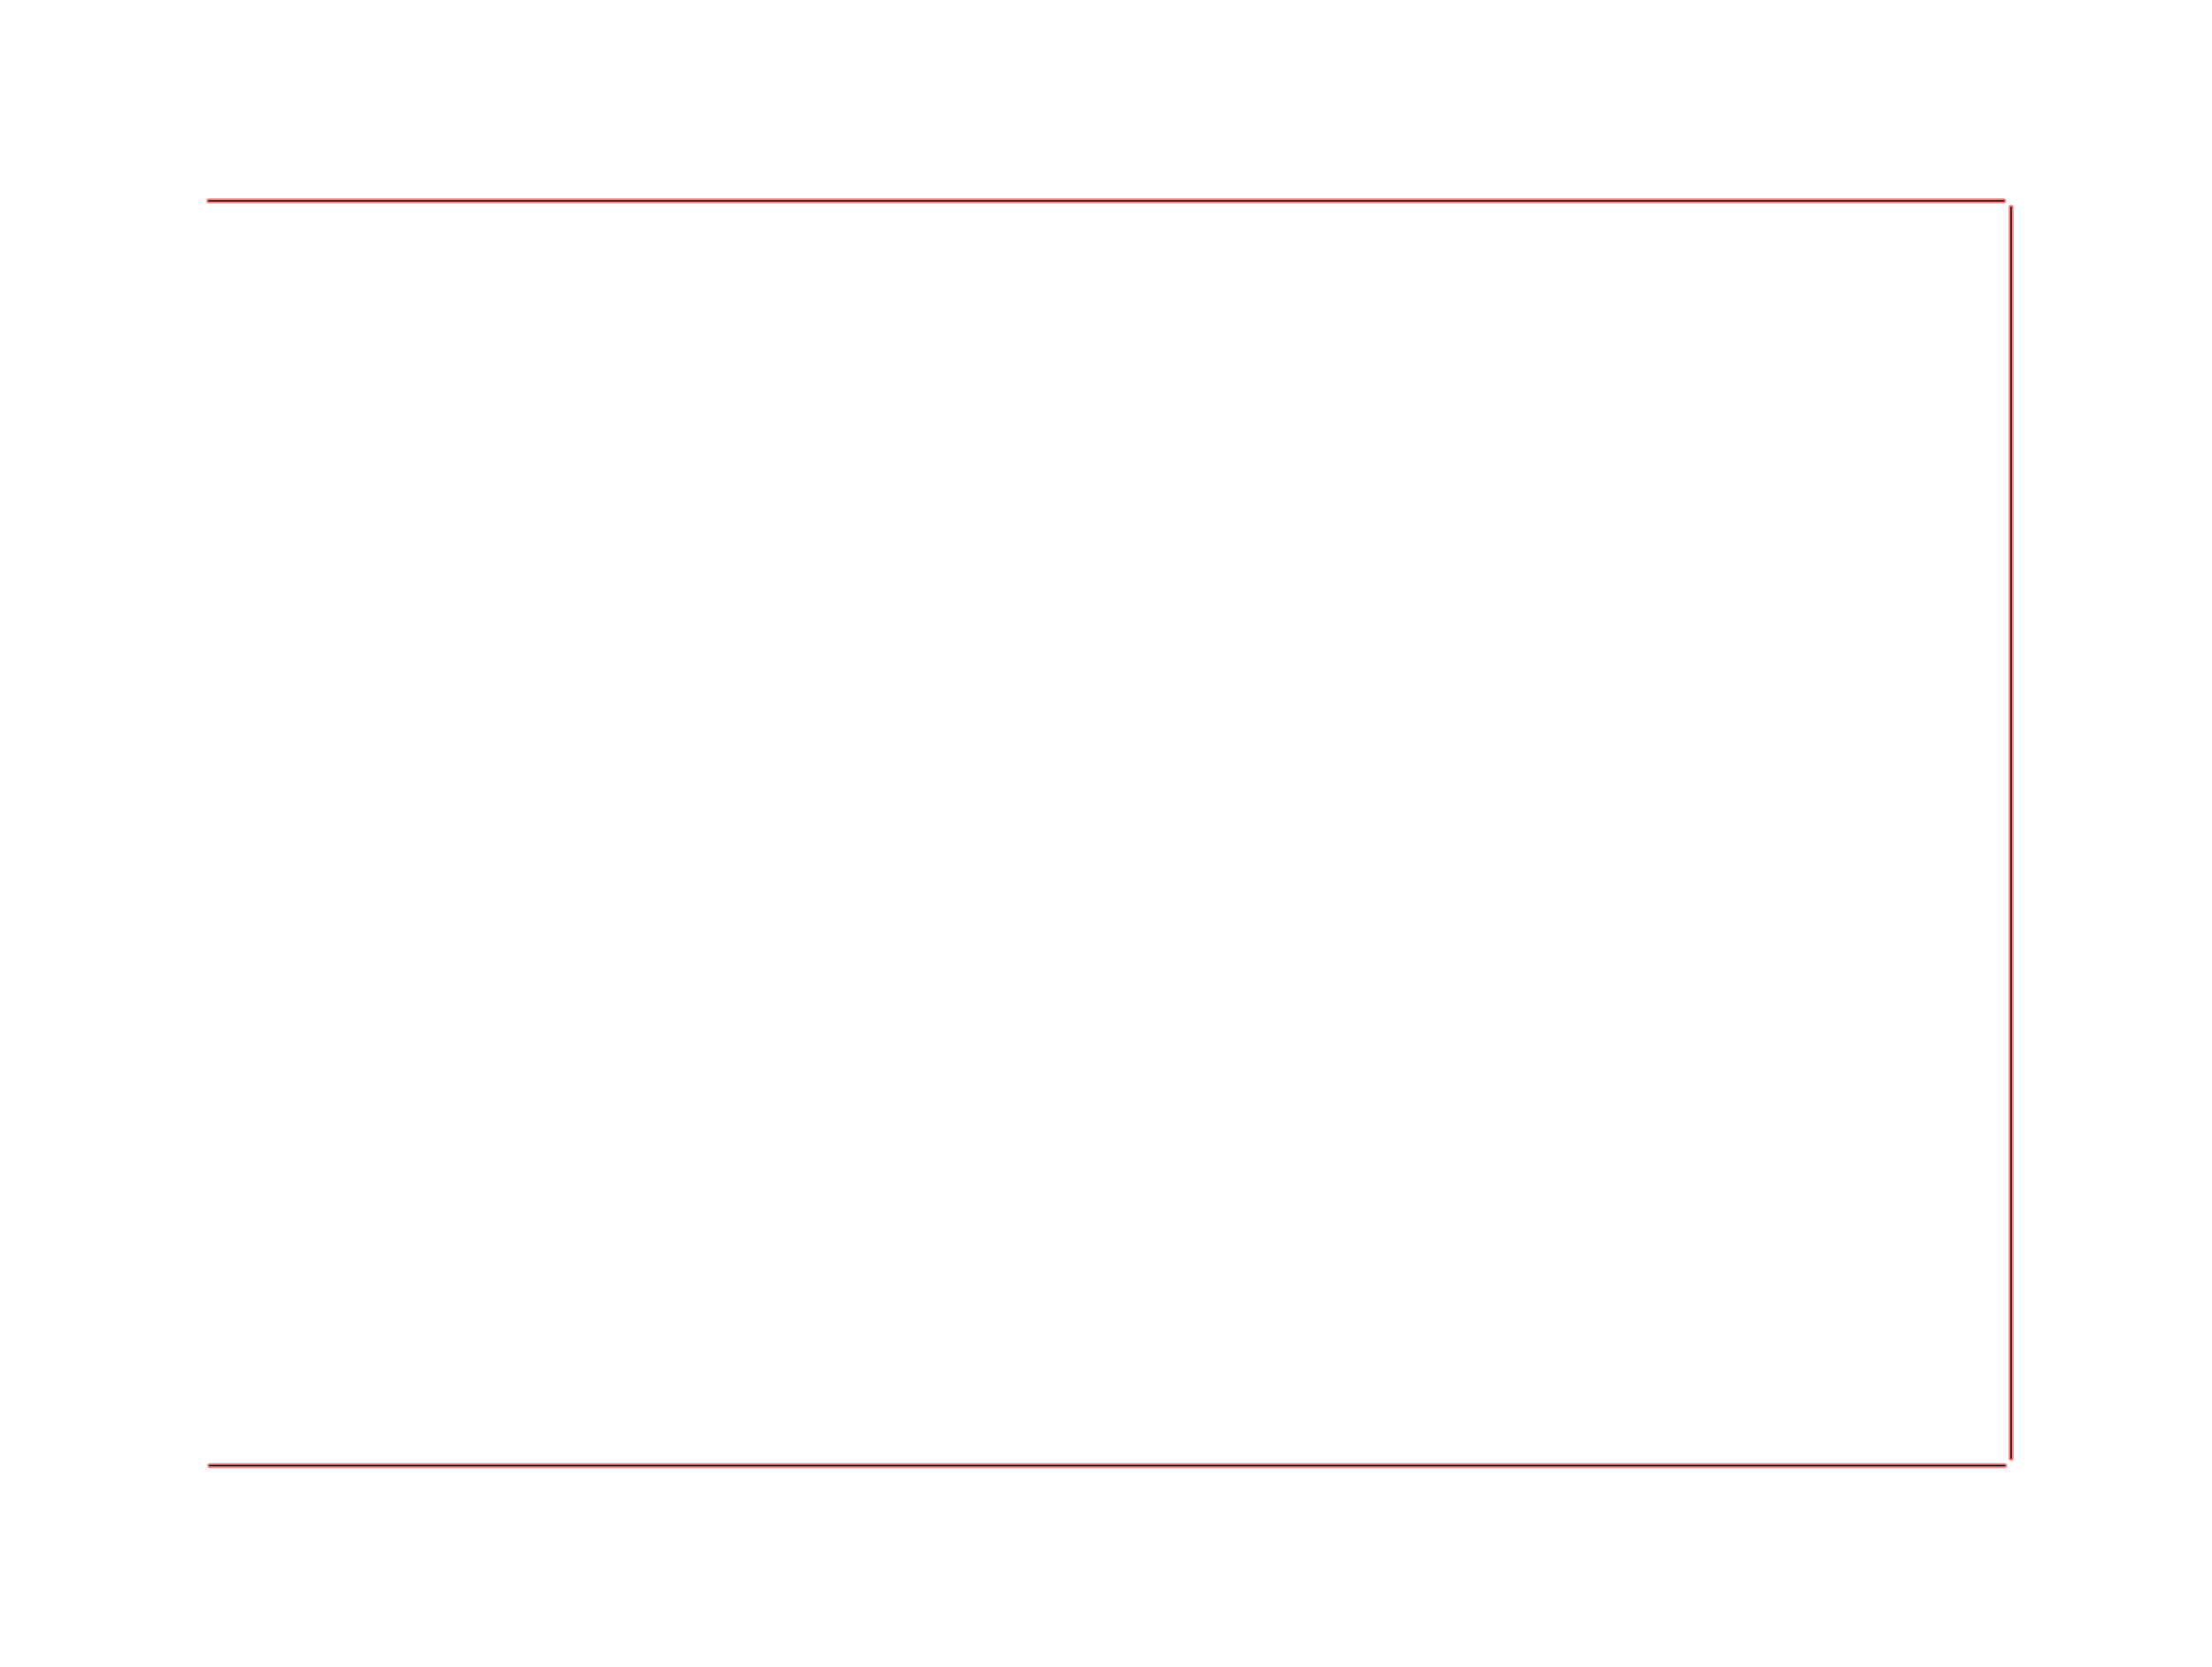
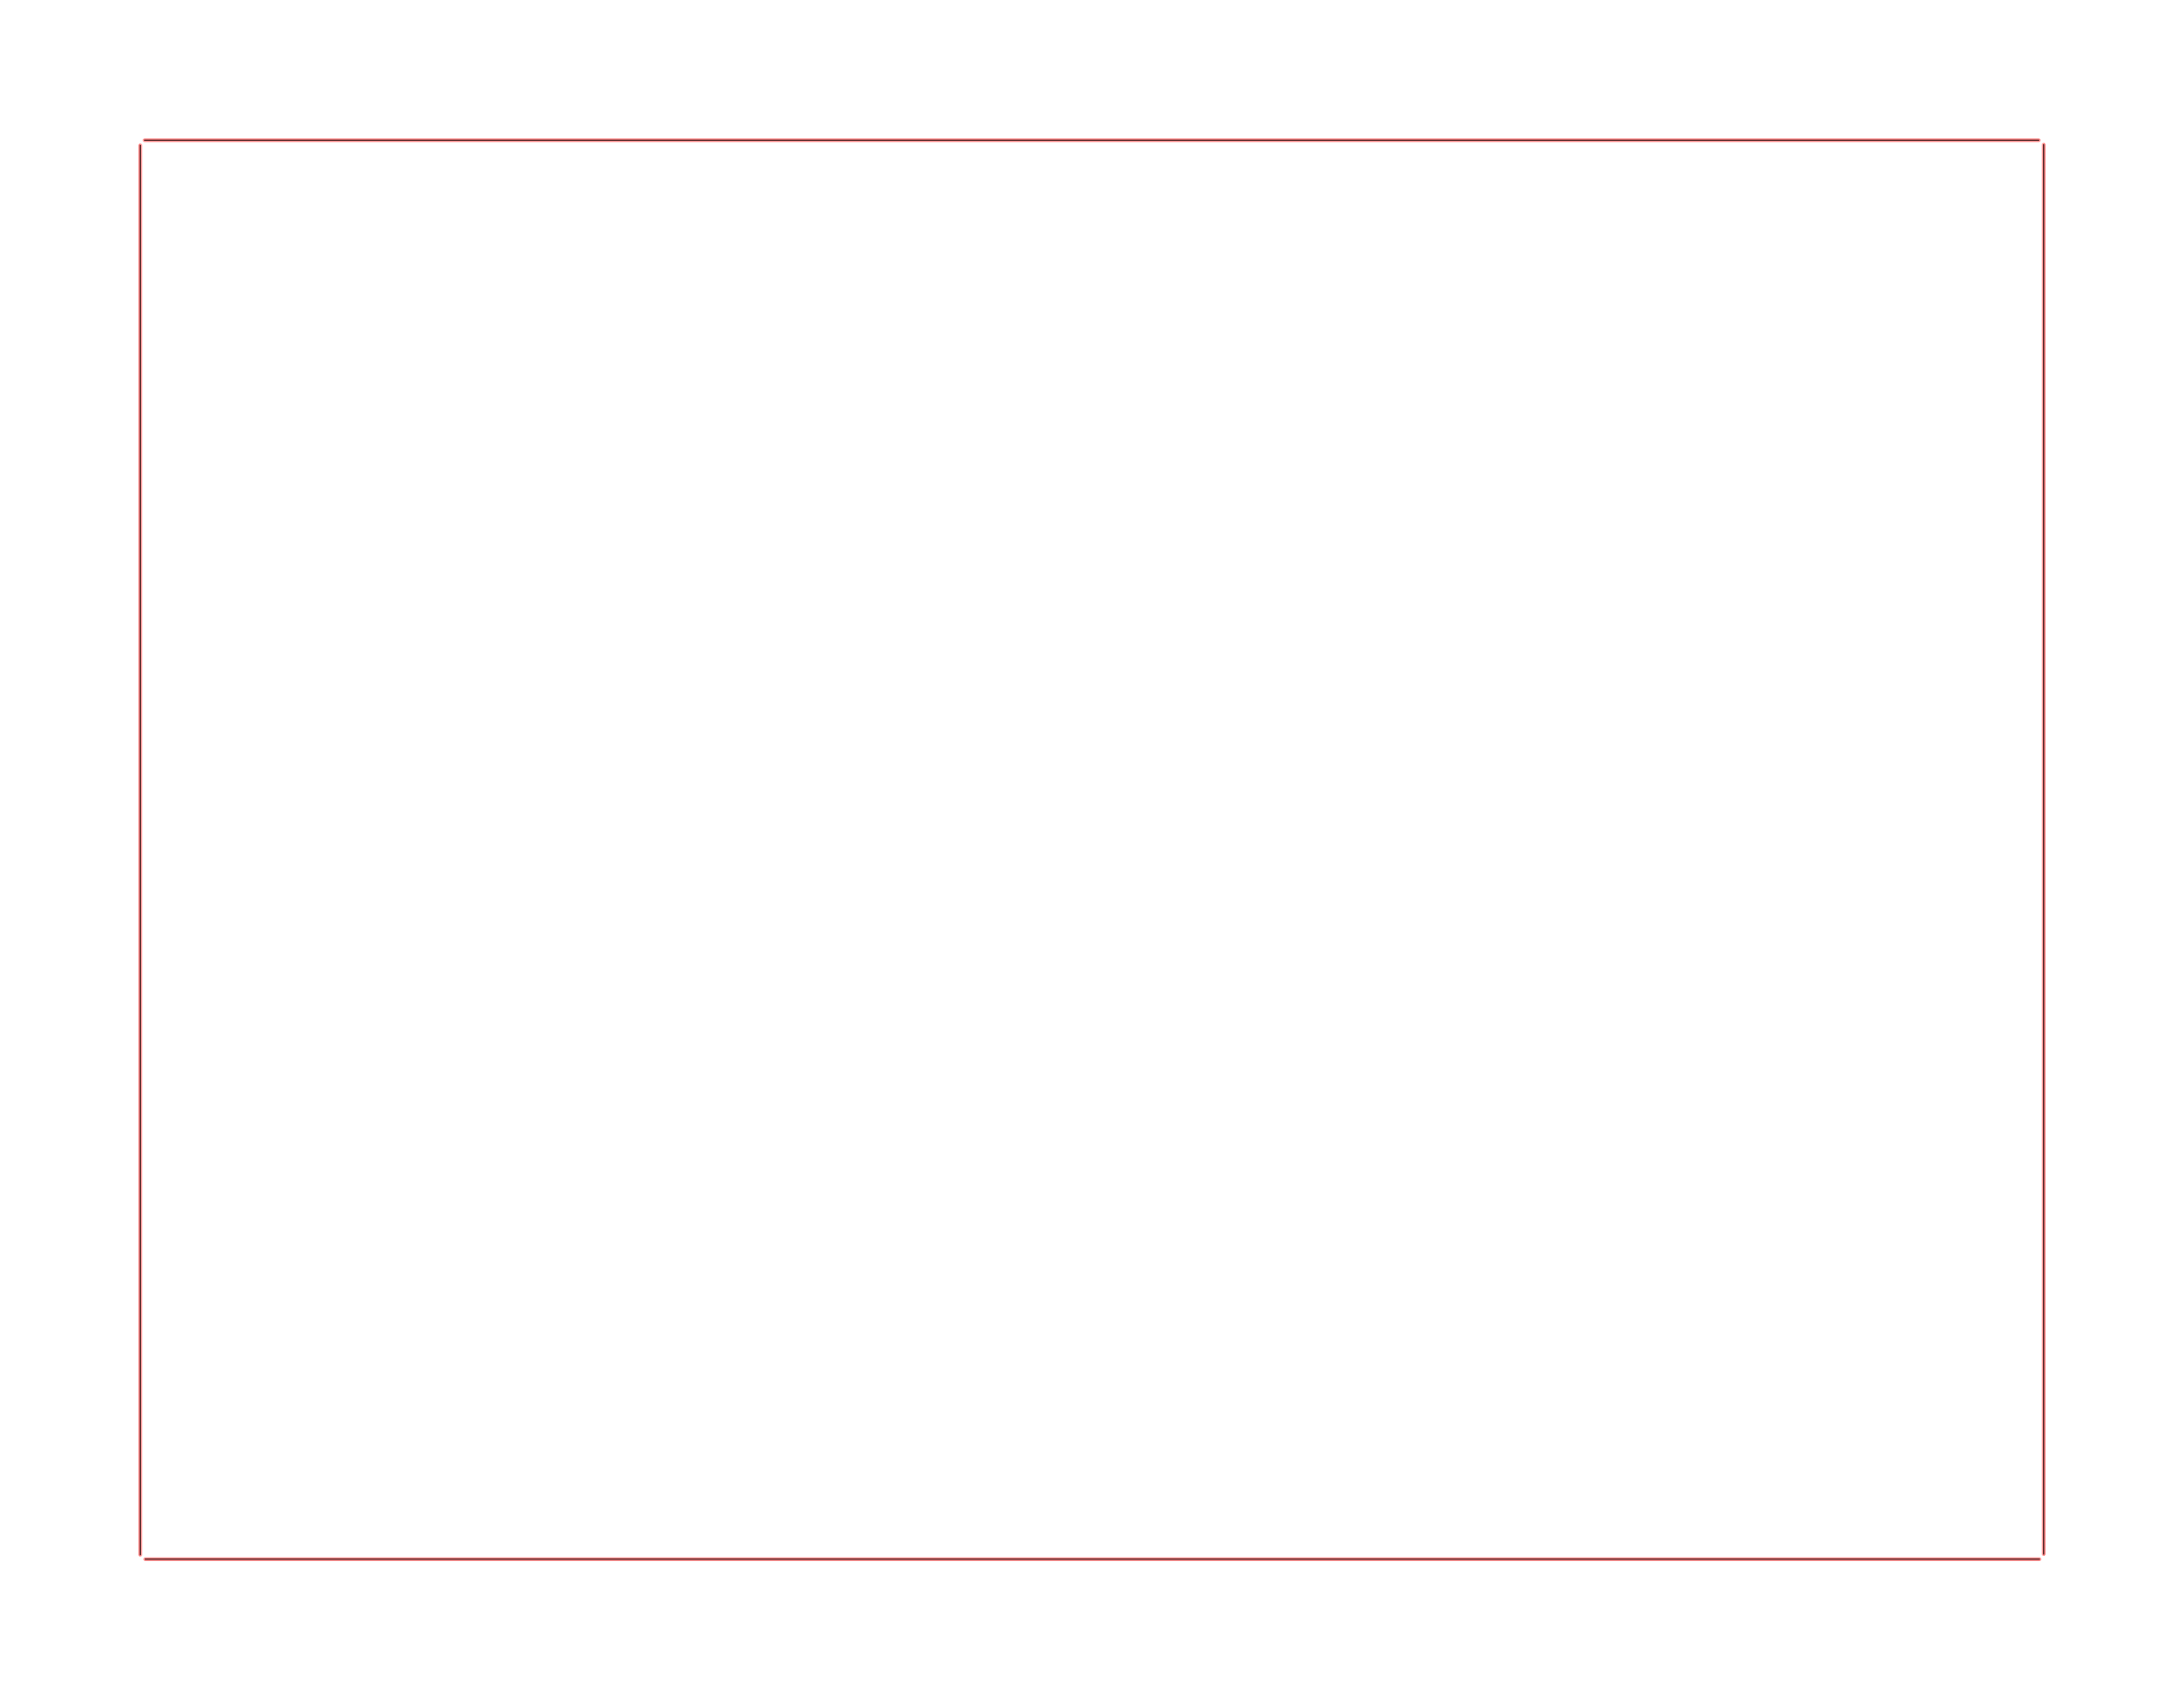
- <svg xmlns="http://www.w3.org/2000/svg" width="84.284" height="63.496" viewBox="0 0 1755.91 1322.83" version="1.1">
-   <polyline points="166.443,1163.39 1591.42,1163.39" style="stroke:rgb(255,0,0);stroke-width:3.937;fill:none;stroke-opacity:0.5;stroke-linecap:round;stroke-linejoin:round;;fill:none" />
-   <polyline points="166.443,1163.39 1591.42,1163.39" style="stroke:rgb(0,0,0);stroke-width:1px;fill:none;stroke-opacity:1;stroke-linecap:round;stroke-linejoin:round;;fill:none" />
-   <polyline points="1590.67,159.452 165.69,159.452" style="stroke:rgb(255,0,0);stroke-width:3.937;fill:none;stroke-opacity:0.5;stroke-linecap:round;stroke-linejoin:round;;fill:none" />
-   <polyline points="1590.67,159.452 165.69,159.452" style="stroke:rgb(0,0,0);stroke-width:1px;fill:none;stroke-opacity:1;stroke-linecap:round;stroke-linejoin:round;;fill:none" />
-   <polyline points="1596.45,1157.6 1596.45,164.483" style="stroke:rgb(255,0,0);stroke-width:3.937;fill:none;stroke-opacity:0.5;stroke-linecap:round;stroke-linejoin:round;;fill:none" />
-   <polyline points="1596.45,1157.6 1596.45,164.483" style="stroke:rgb(0,0,0);stroke-width:1px;fill:none;stroke-opacity:1;stroke-linecap:round;stroke-linejoin:round;;fill:none" />
+ <svg xmlns="http://www.w3.org/2000/svg" width="119.244" height="92.787" viewBox="0 0 2484.25 1933.07" version="1.1">
+   <polyline points="159.449,165.241 159.449,1768.59" style="stroke:rgb(255,0,0);stroke-width:3.937;fill:none;stroke-opacity:0.5;stroke-linecap:round;stroke-linejoin:round;;fill:none" />
+   <polyline points="159.449,165.241 159.449,1768.59" style="stroke:rgb(0,0,0);stroke-width:1px;fill:none;stroke-opacity:1;stroke-linecap:round;stroke-linejoin:round;;fill:none" />
+   <polyline points="165.236,1773.62 2319.77,1773.62" style="stroke:rgb(255,0,0);stroke-width:3.937;fill:none;stroke-opacity:0.5;stroke-linecap:round;stroke-linejoin:round;;fill:none" />
+   <polyline points="165.236,1773.62 2319.77,1773.62" style="stroke:rgb(0,0,0);stroke-width:1px;fill:none;stroke-opacity:1;stroke-linecap:round;stroke-linejoin:round;;fill:none" />
+   <polyline points="2319.01,159.45 164.485,159.45" style="stroke:rgb(255,0,0);stroke-width:3.937;fill:none;stroke-opacity:0.5;stroke-linecap:round;stroke-linejoin:round;;fill:none" />
+   <polyline points="2319.01,159.45 164.485,159.45" style="stroke:rgb(0,0,0);stroke-width:1px;fill:none;stroke-opacity:1;stroke-linecap:round;stroke-linejoin:round;;fill:none" />
+   <polyline points="2324.8,1767.84 2324.8,164.481" style="stroke:rgb(255,0,0);stroke-width:3.937;fill:none;stroke-opacity:0.5;stroke-linecap:round;stroke-linejoin:round;;fill:none" />
+   <polyline points="2324.8,1767.84 2324.8,164.481" style="stroke:rgb(0,0,0);stroke-width:1px;fill:none;stroke-opacity:1;stroke-linecap:round;stroke-linejoin:round;;fill:none" />
</svg>
